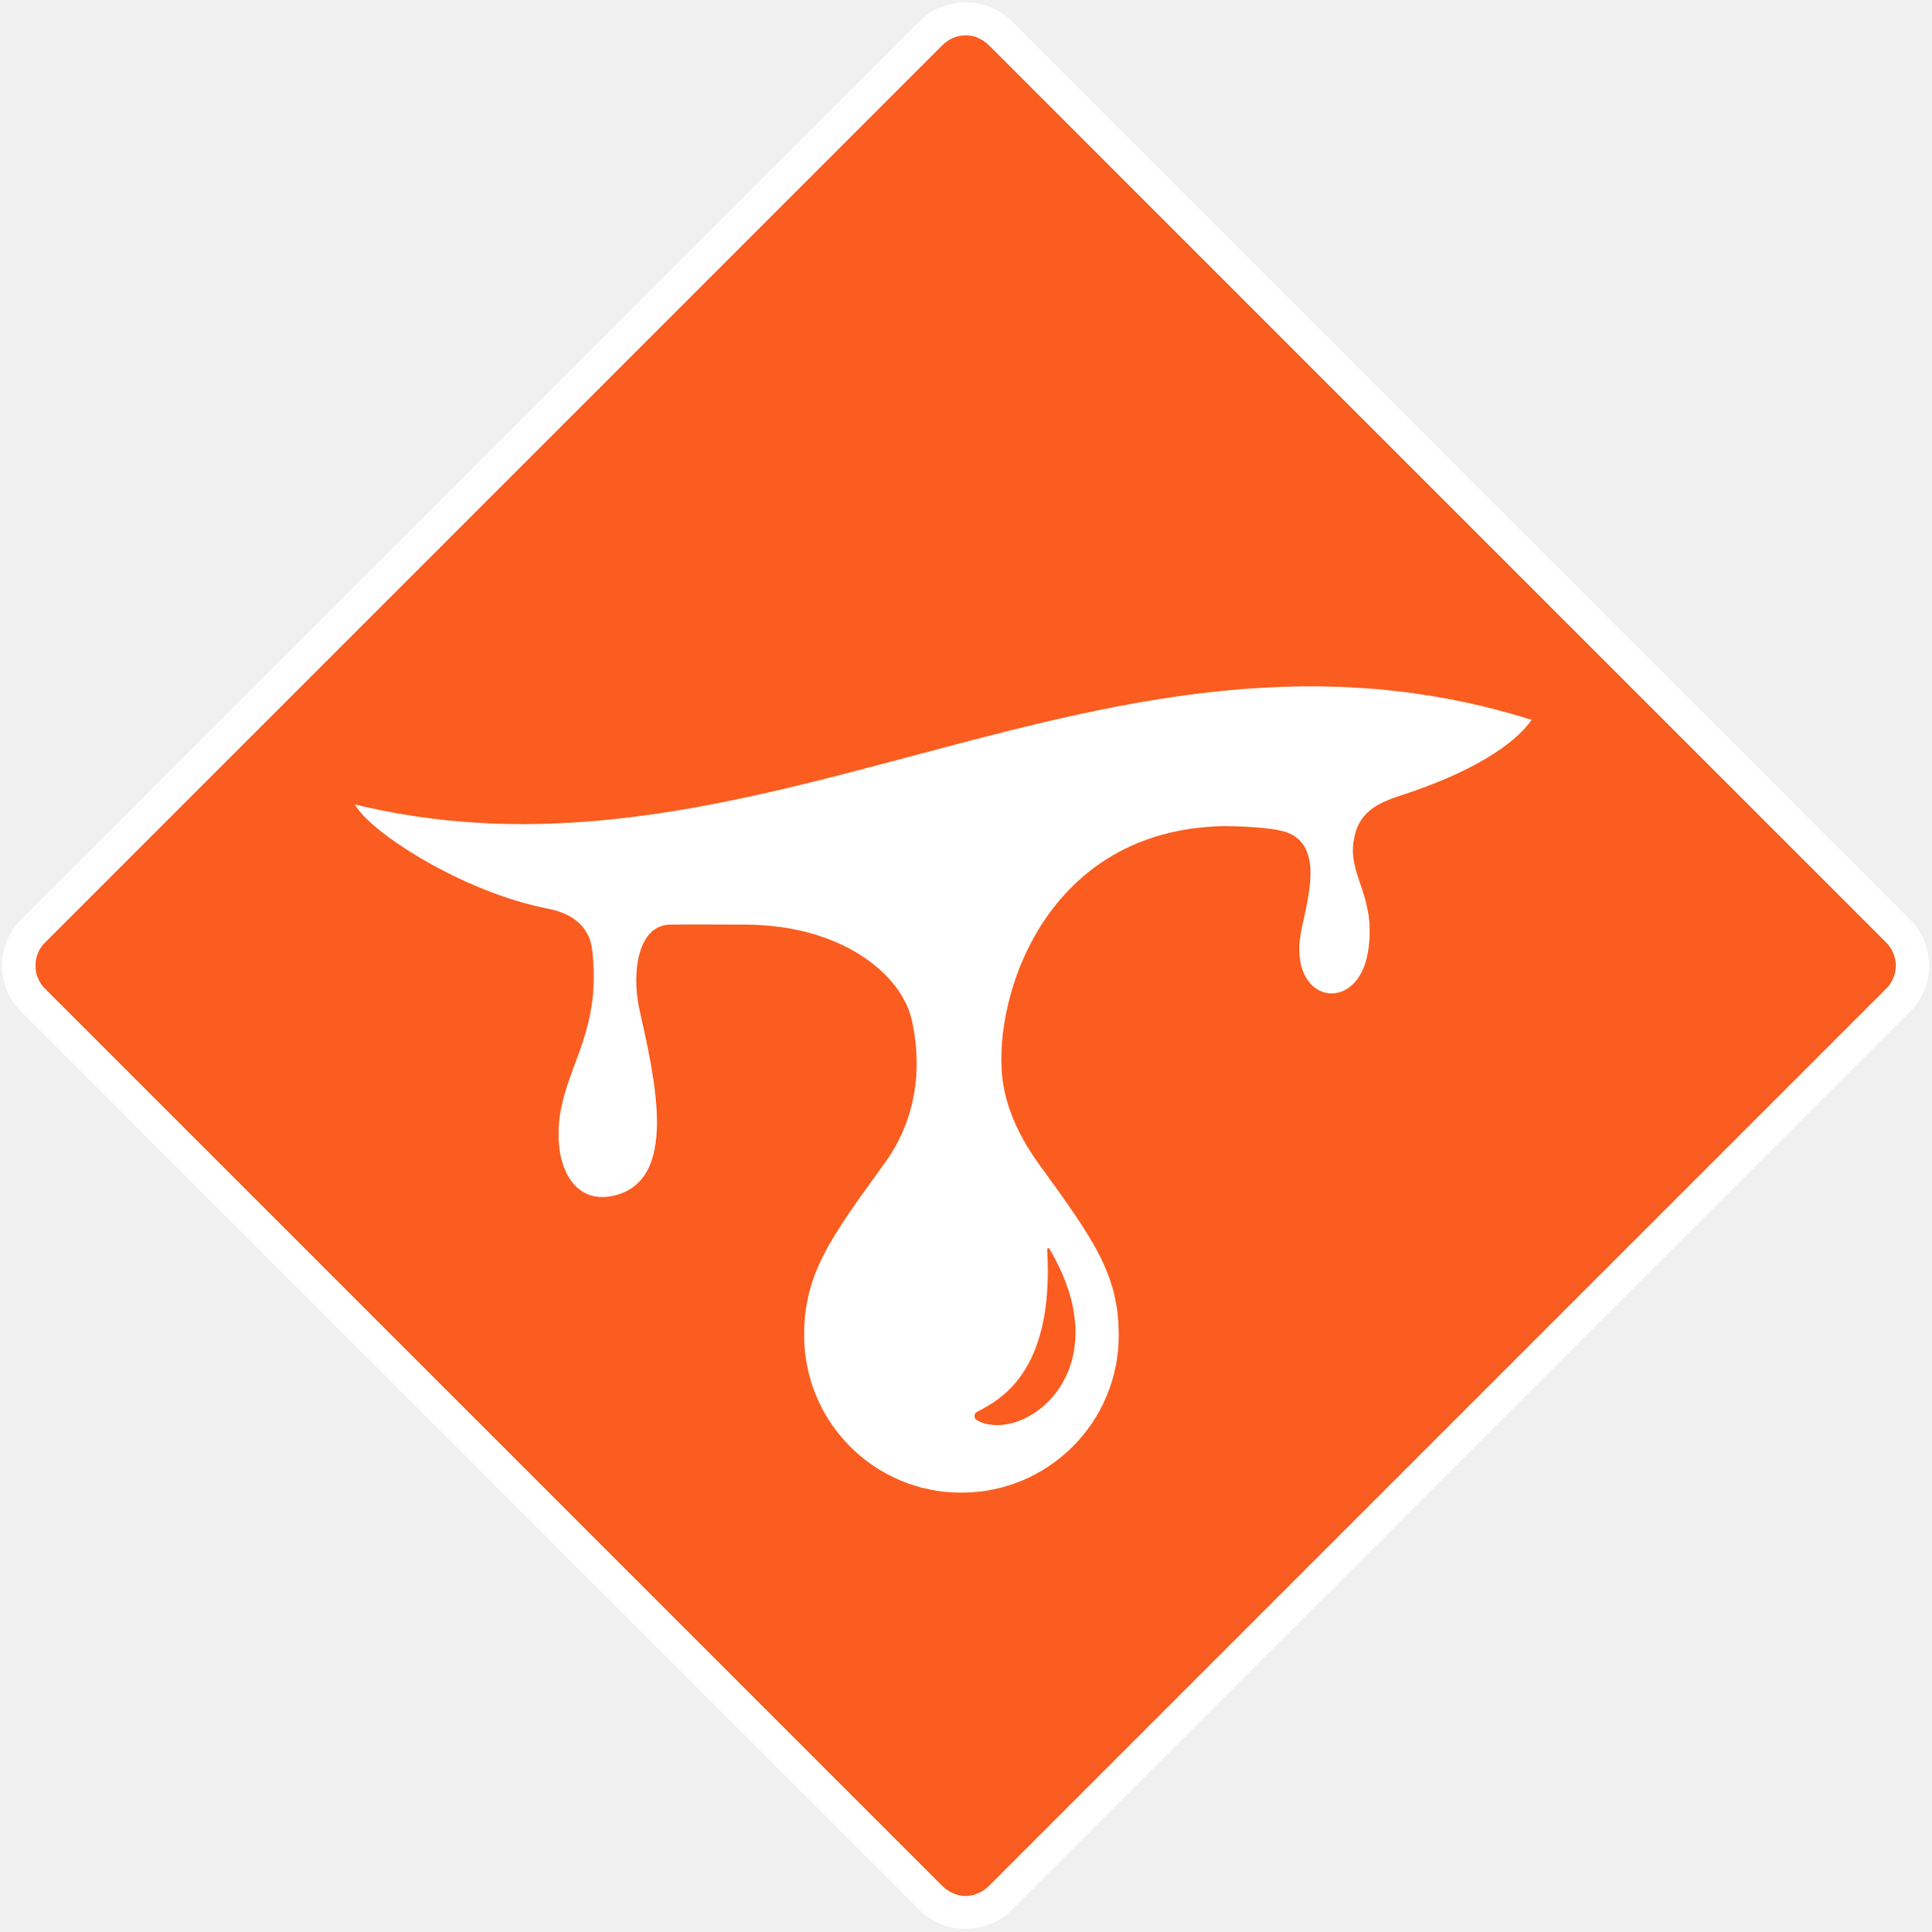
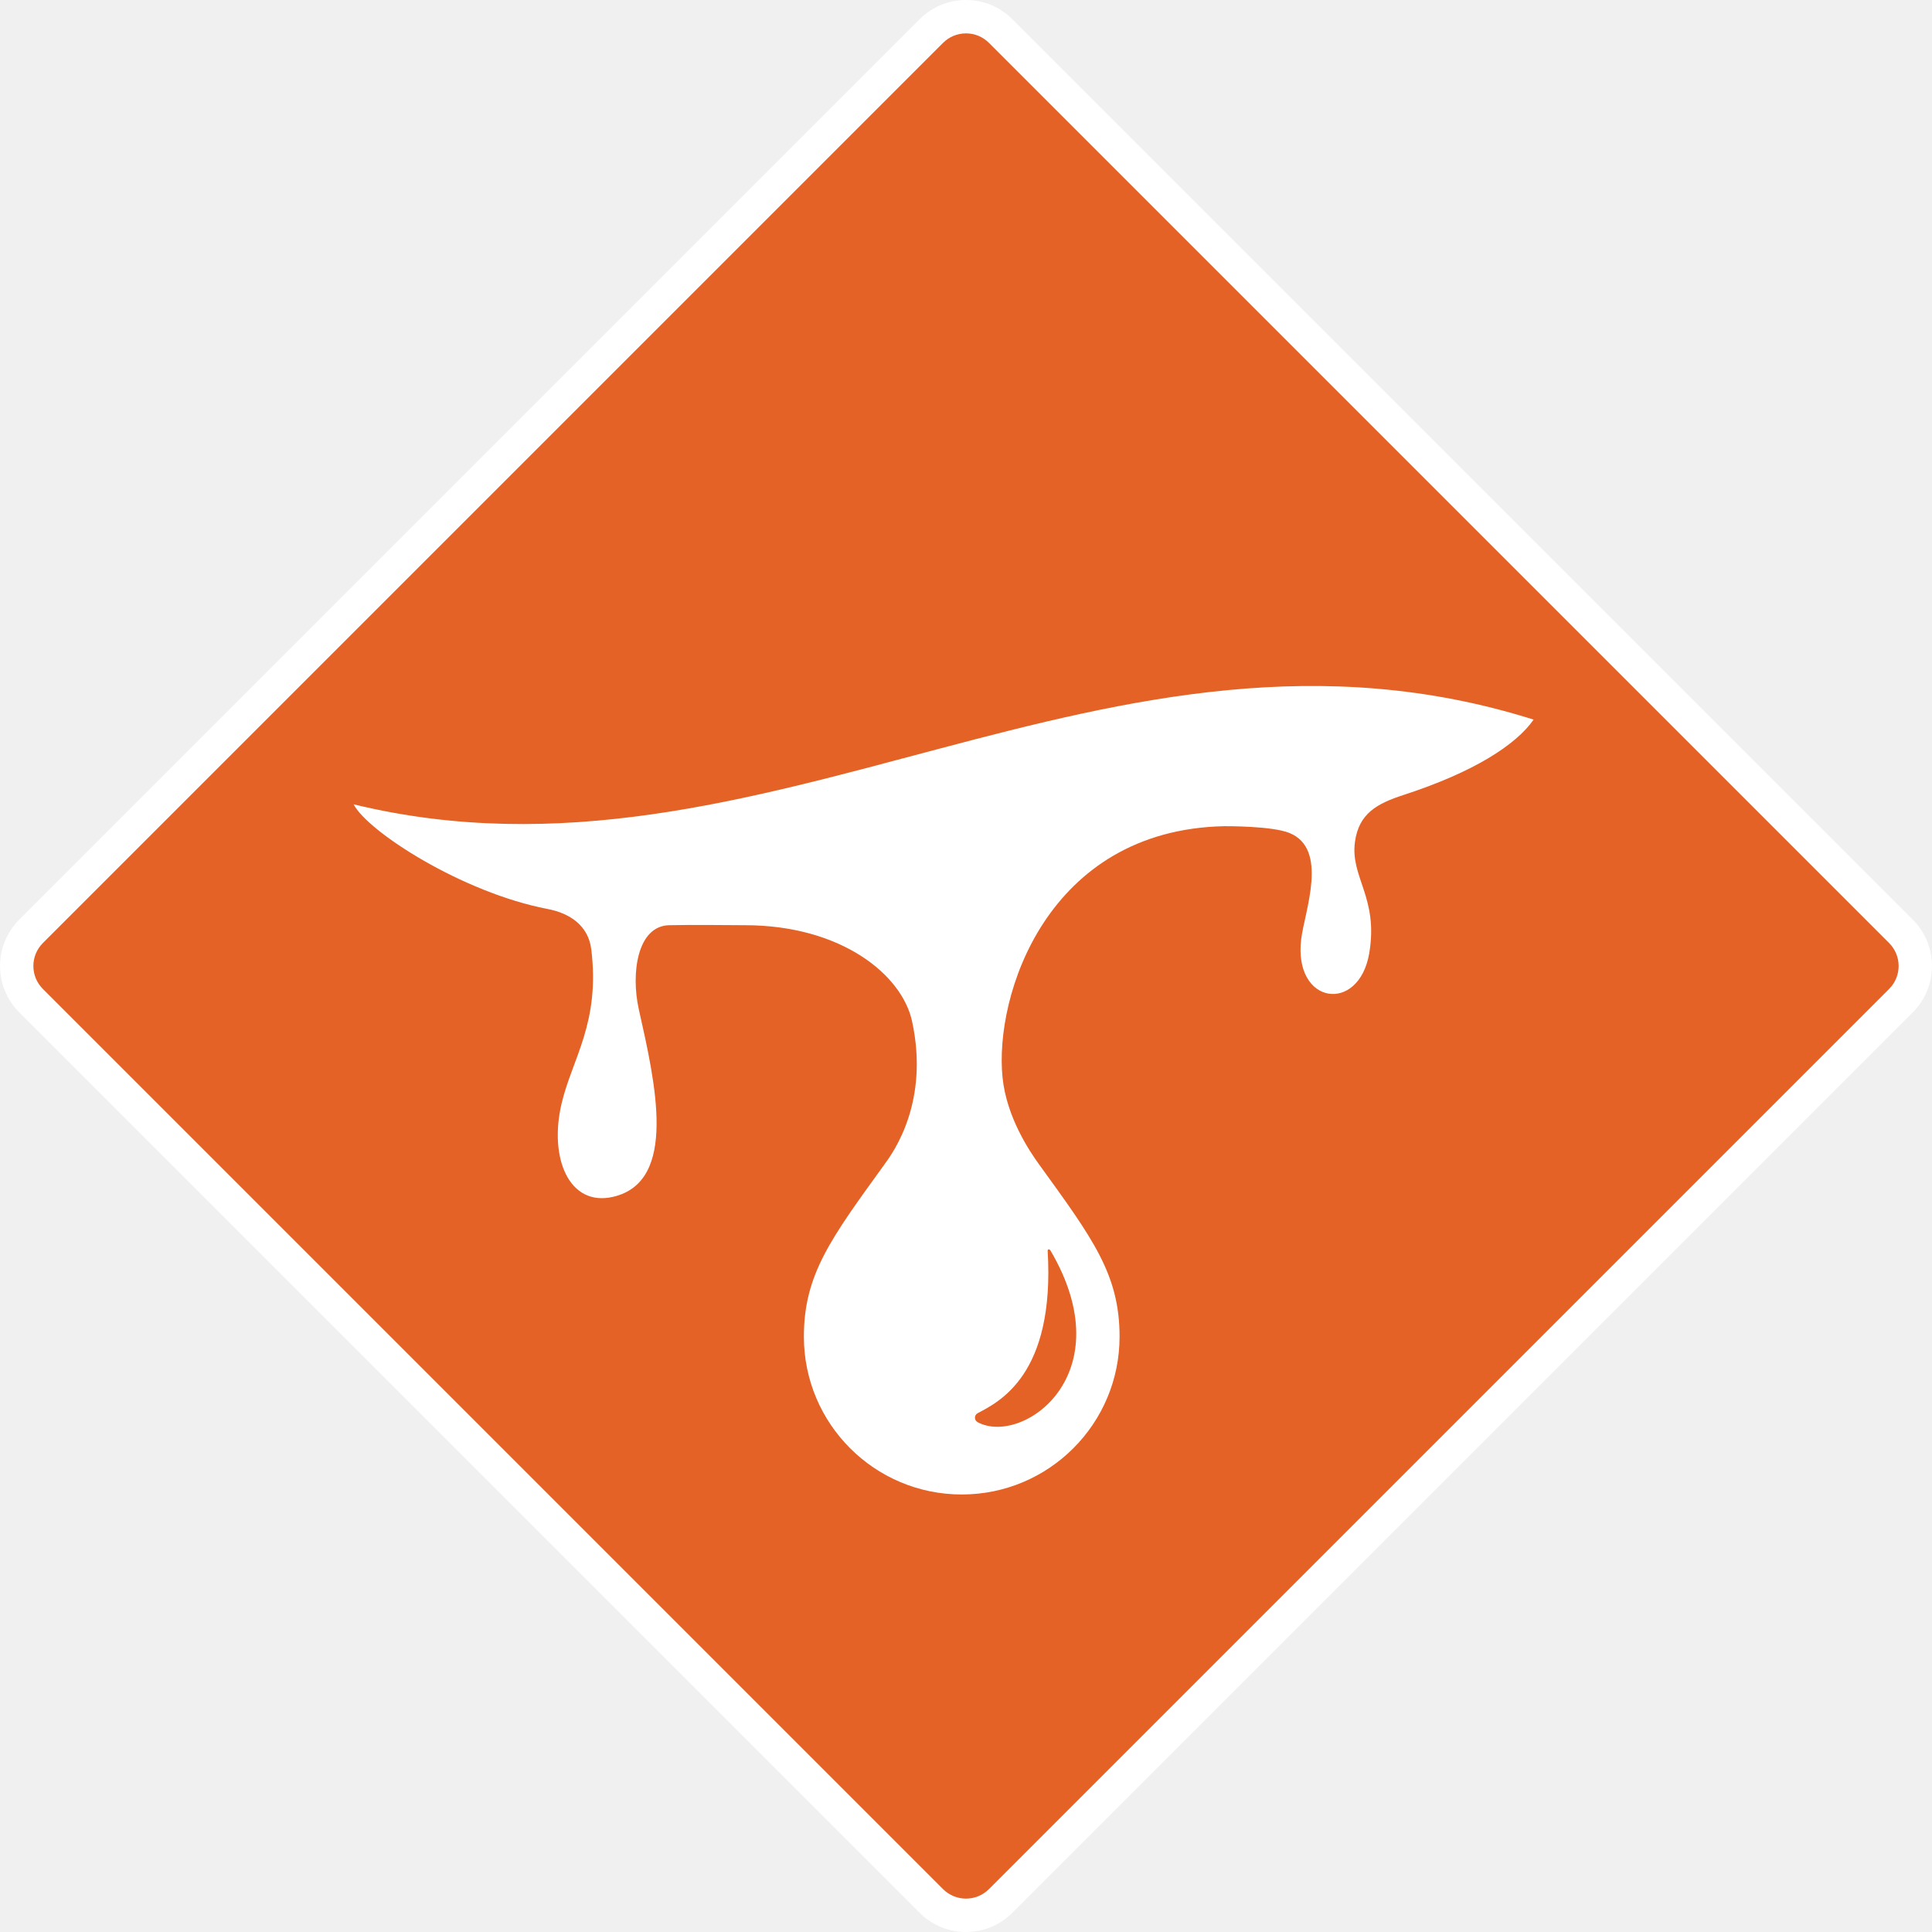
- <svg xmlns="http://www.w3.org/2000/svg" class="svg_icon" version="1.2" viewBox="0 0 580 580">
+ <svg xmlns="http://www.w3.org/2000/svg" viewBox="0 0 578.7 578.7">
  <defs>
-     <clipPath clipPathUnits="userSpaceOnUse" id="cp1">
-       <path d="m-10-10h600v600h-600z" />
+     <style>.cls-1{fill:none;}.cls-2{clip-path:url(#clip-path);}.cls-3{fill:#e46225;}.cls-4{fill:#fff;}</style>
+     <clipPath id="clip-path" transform="translate(-10.65 -10.65)">
+       <rect class="cls-1" width="600" height="600" />
    </clipPath>
  </defs>
-   <style>.a{fill:#fa5d1f}.b{fill:#fff}</style>
-   <g clip-path="url(#cp1)">
-     <path class="a" d="m290 574.3c-3.9 0-7.6-1.5-10.4-4.2l-269.7-269.7c-2.7-2.8-4.3-6.5-4.3-10.4 0-3.9 1.6-7.6 4.3-10.4l269.7-269.7c2.8-2.7 6.5-4.3 10.4-4.3 3.9 0 7.6 1.6 10.4 4.3l269.7 269.7c2.7 2.8 4.3 6.5 4.3 10.4 0 3.9-1.6 7.6-4.3 10.4l-269.7 269.7c-2.8 2.7-6.5 4.2-10.4 4.2z" />
-     <path fill-rule="evenodd" class="b" d="m303.9 6.4l269.7 269.7c7.7 7.7 7.7 20.1 0 27.8l-269.7 269.7c-3.8 3.8-8.9 5.7-13.9 5.7-5 0-10.1-1.9-13.9-5.7l-269.7-269.7c-7.7-7.7-7.7-20.1 0-27.8l269.7-269.7c3.8-3.8 8.9-5.7 13.9-5.7 5 0 10.1 1.9 13.9 5.7zm-20.8 7.1l-269.6 269.6c-3.8 3.8-3.8 10 0 13.8l269.6 269.6c1.9 1.8 4.3 2.9 6.9 2.9 2.6 0 5-1.1 6.9-2.9l269.6-269.6c3.8-3.8 3.8-10 0-13.8l-269.6-269.6c-1.9-1.8-4.3-2.9-6.9-2.9-2.6 0-5 1.1-6.9 2.9z" />
-     <path fill-rule="evenodd" class="b" d="m421 238.8c-7.8 2.5-13.3 5.4-14.5 14-1.5 10.7 7.1 16.7 4.3 33.4-3.2 18.1-22.7 15.4-20.4-4.2 1-8.3 8.4-27.1-3.6-31.9-5.2-2-18.7-2-19.4-2-53.2 1.1-69 50.8-66.4 75.3 1.2 11.9 8 22 10.8 25.9 16.1 22.3 24.2 33 24.2 51.7 0 26.1-21.1 47.3-47.3 47.3-26.1 0-47.2-21.2-47.2-47.3 0-18.7 8.1-29.4 24.2-51.7 2.6-3.6 13.4-18.6 8.2-42.7-3-14.1-21.4-28.9-50.1-28.9-5.8 0-14.9-0.1-22.7 0-9.5 0.2-11.5 14.4-9.1 25.3 4.9 21.9 11.8 51.6-7.7 56.1-13.2 3.1-19.3-11.6-15.4-28 3.1-13.3 11.6-24.1 8.9-46.1-0.9-7.1-6.4-10.8-13.2-12.1-25.6-4.9-53.8-23.2-58-31.3 123.2 29.9 225.8-65.7 353.4-25.4-5.3 7.5-17.9 15.7-39 22.6zm-106.5 136.5c2.2 37.3-14.7 45.3-21 48.7-1.1 0.5-1.1 2.1 0 2.6 13.3 7.3 43.8-14.1 21.7-51.5-0.2-0.4-0.7-0.2-0.7 0.2z" />
+   <g id="Layer_2" data-name="Layer 2">
+     <g id="Wound">
+       <g class="cls-2">
+         <path class="cls-3" d="M300,584.35a14.56,14.56,0,0,1-10.37-4.29L19.94,310.37a14.68,14.68,0,0,1,0-20.74L289.63,19.94a14.68,14.68,0,0,1,20.74,0L580.06,289.63a14.68,14.68,0,0,1,0,20.74L310.37,580.06A14.56,14.56,0,0,1,300,584.35" transform="translate(-10.65 -10.65)" />
+         <path class="cls-4" d="M300,20.65a9.66,9.66,0,0,1,6.86,2.83L576.52,293.14a9.72,9.72,0,0,1,0,13.72L306.86,576.52a9.73,9.73,0,0,1-13.72,0L23.48,306.86a9.72,9.72,0,0,1,0-13.72L293.14,23.48A9.66,9.66,0,0,1,300,20.65m0-10a19.61,19.61,0,0,0-13.91,5.78L16.43,286.09a19.64,19.64,0,0,0,0,27.82L286.09,583.57a19.63,19.63,0,0,0,27.82,0L583.57,313.91a19.64,19.64,0,0,0,0-27.82L313.91,16.43A19.61,19.61,0,0,0,300,10.65" transform="translate(-10.65 -10.65)" />
+         <path class="cls-4" d="M470.05,226.21c-127.62-40.32-230.22,55.31-353.48,25.36,4.19,8.14,32.45,26.41,58.05,31.34,6.76,1.28,12.26,5,13.14,12.12,2.7,22-5.74,32.76-8.88,46.1-3.89,16.38,2.23,31.1,15.46,28C213.8,364.57,206.94,335,202,313c-2.43-10.9-.43-25,9.09-25.22,7.8-.17,16.85,0,22.66,0,28.74,0,47.08,14.72,50.11,28.84,5.21,24.14-5.6,39.14-8.24,42.75-16.07,22.22-24.18,33-24.18,51.67A47.27,47.27,0,1,0,346,411c0-18.67-8.11-29.45-24.18-51.67-2.8-3.88-9.66-14.05-10.87-25.9-2.54-24.48,13.27-74.19,66.42-75.31.75,0,14.19-.07,19.42,2,12,4.76,4.59,23.58,3.61,31.88-2.36,19.62,17.23,22.33,20.37,4.26,2.87-16.79-5.74-22.8-4.26-33.47,1.18-8.54,6.69-11.45,14.49-14,21.11-6.86,33.7-15,39-22.56M325.21,385.07c22.12,37.41-8.41,58.79-21.75,51.56a1.52,1.52,0,0,1,0-2.66c6.35-3.38,23.24-11.39,21-48.7a.36.36,0,0,1,.68-.2" transform="translate(-10.65 -10.65)" />
+       </g>
+     </g>
  </g>
</svg>
